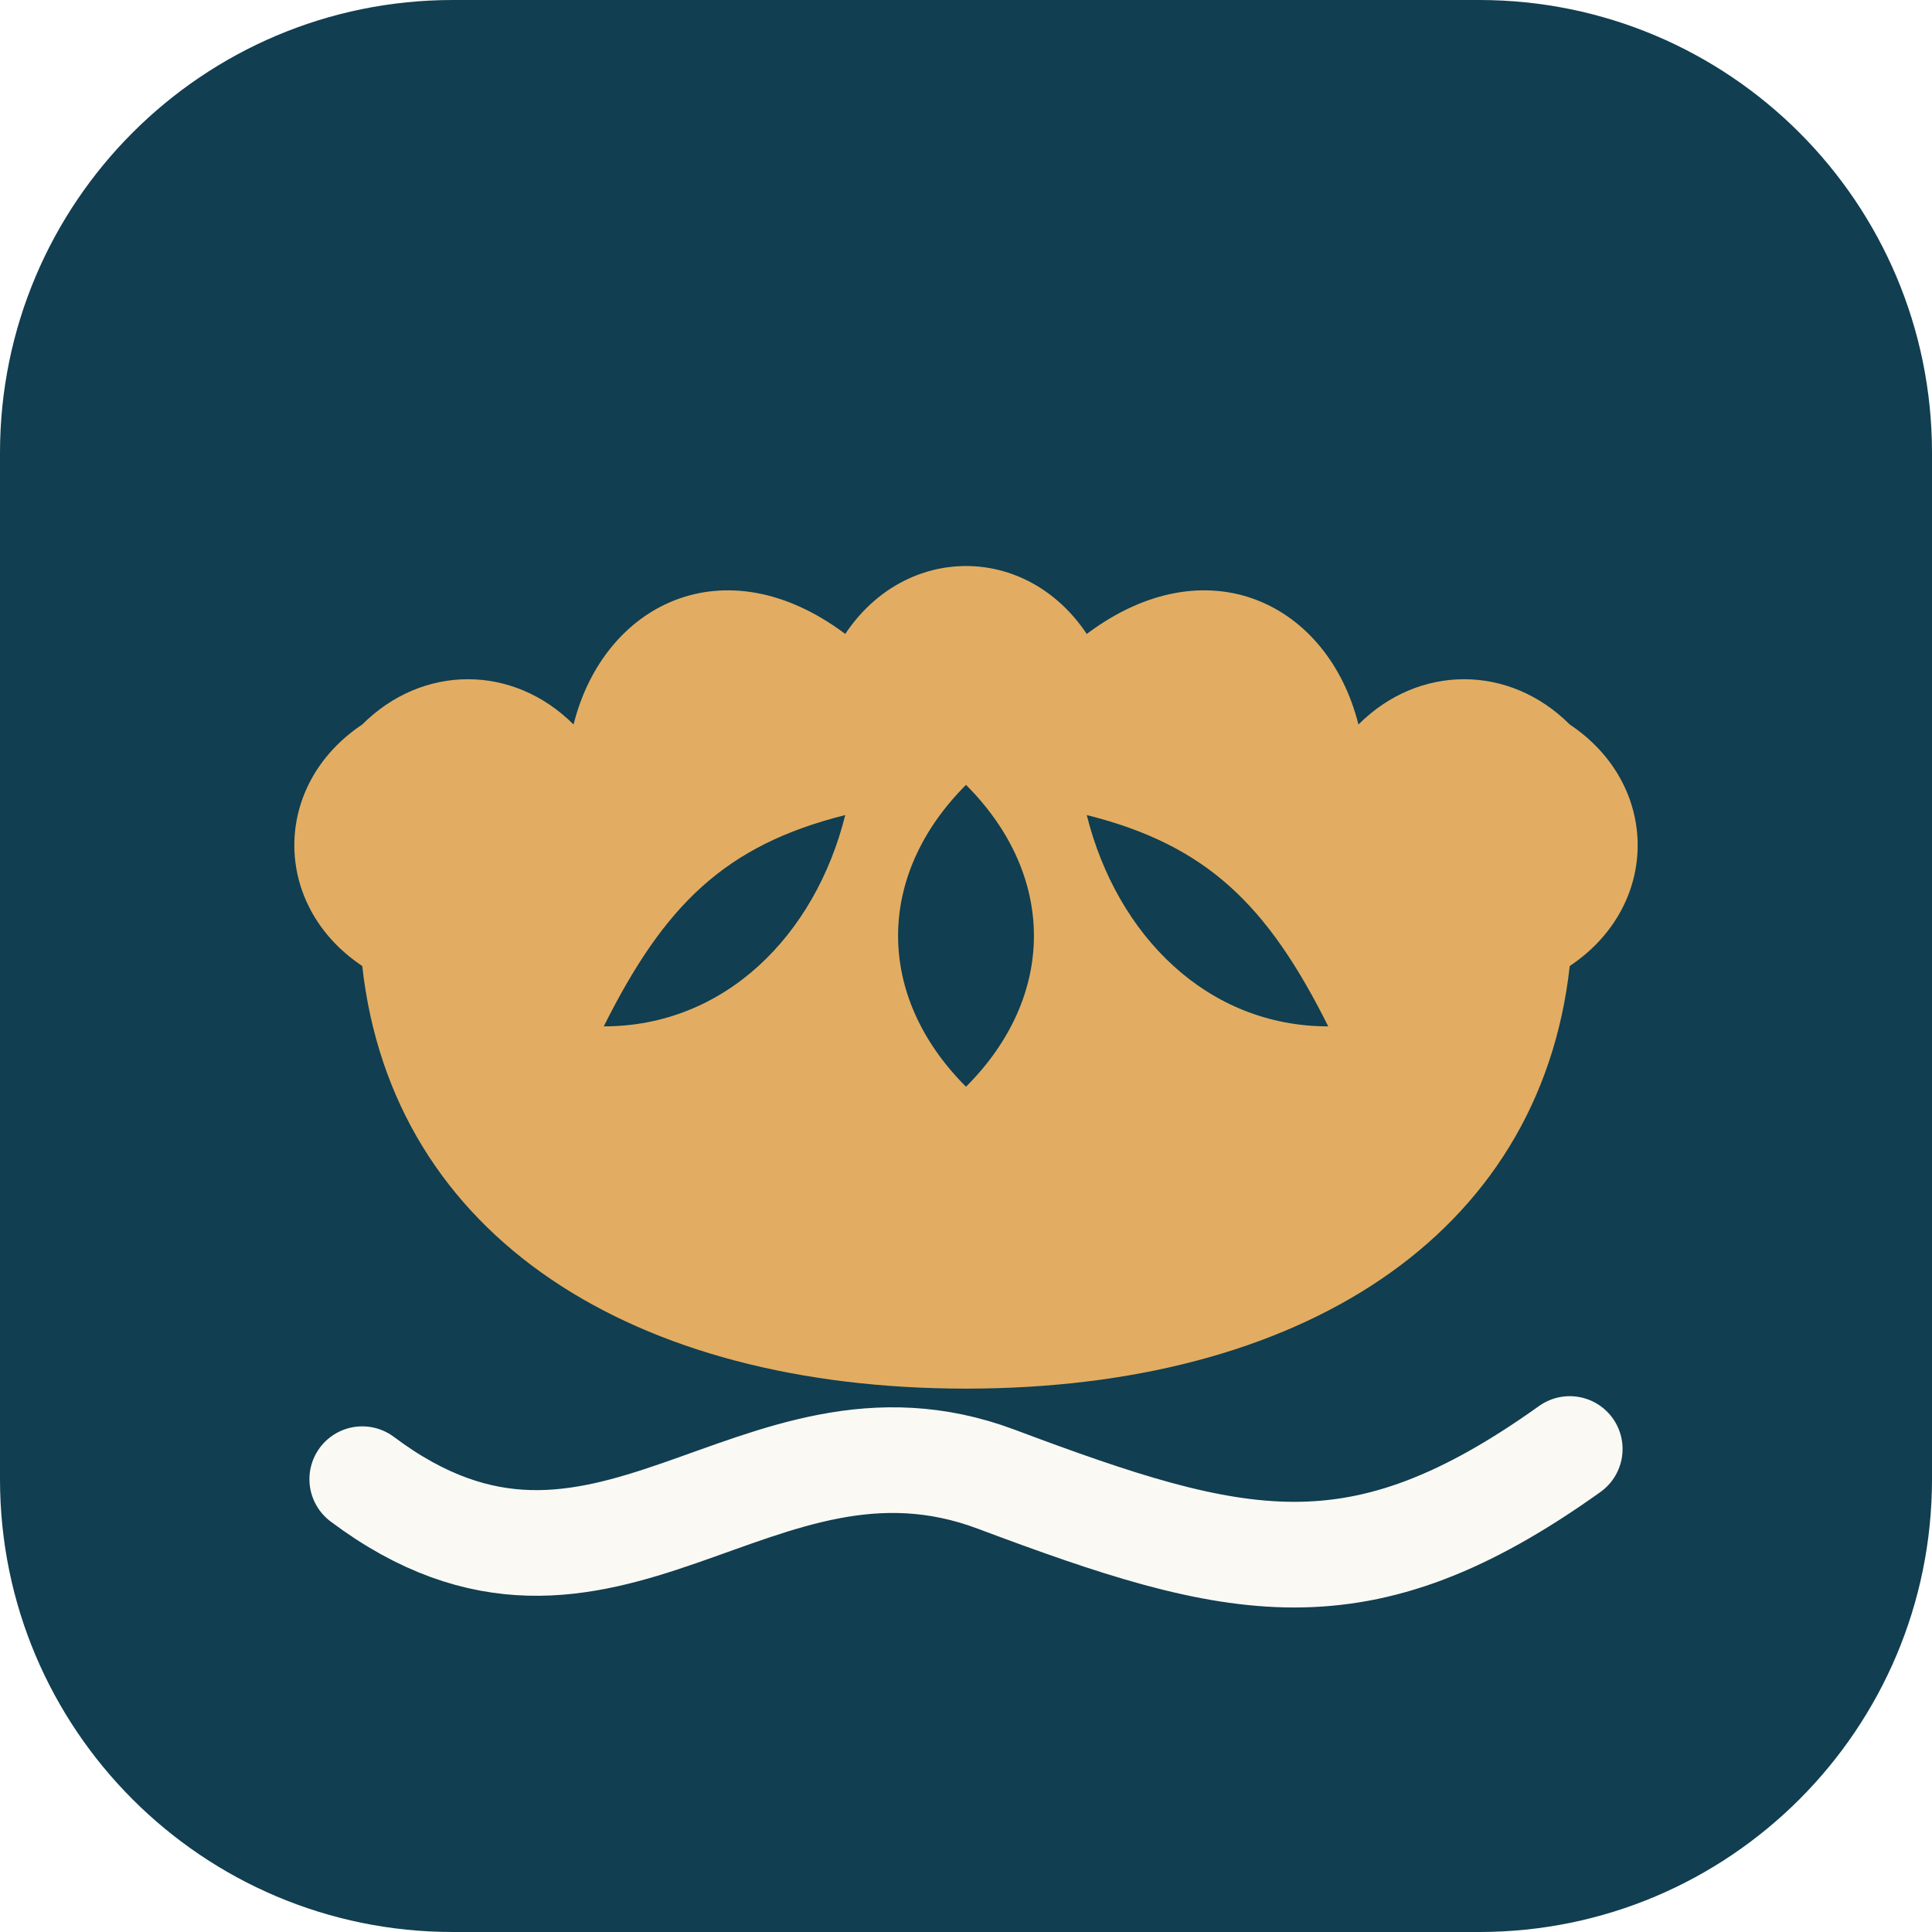
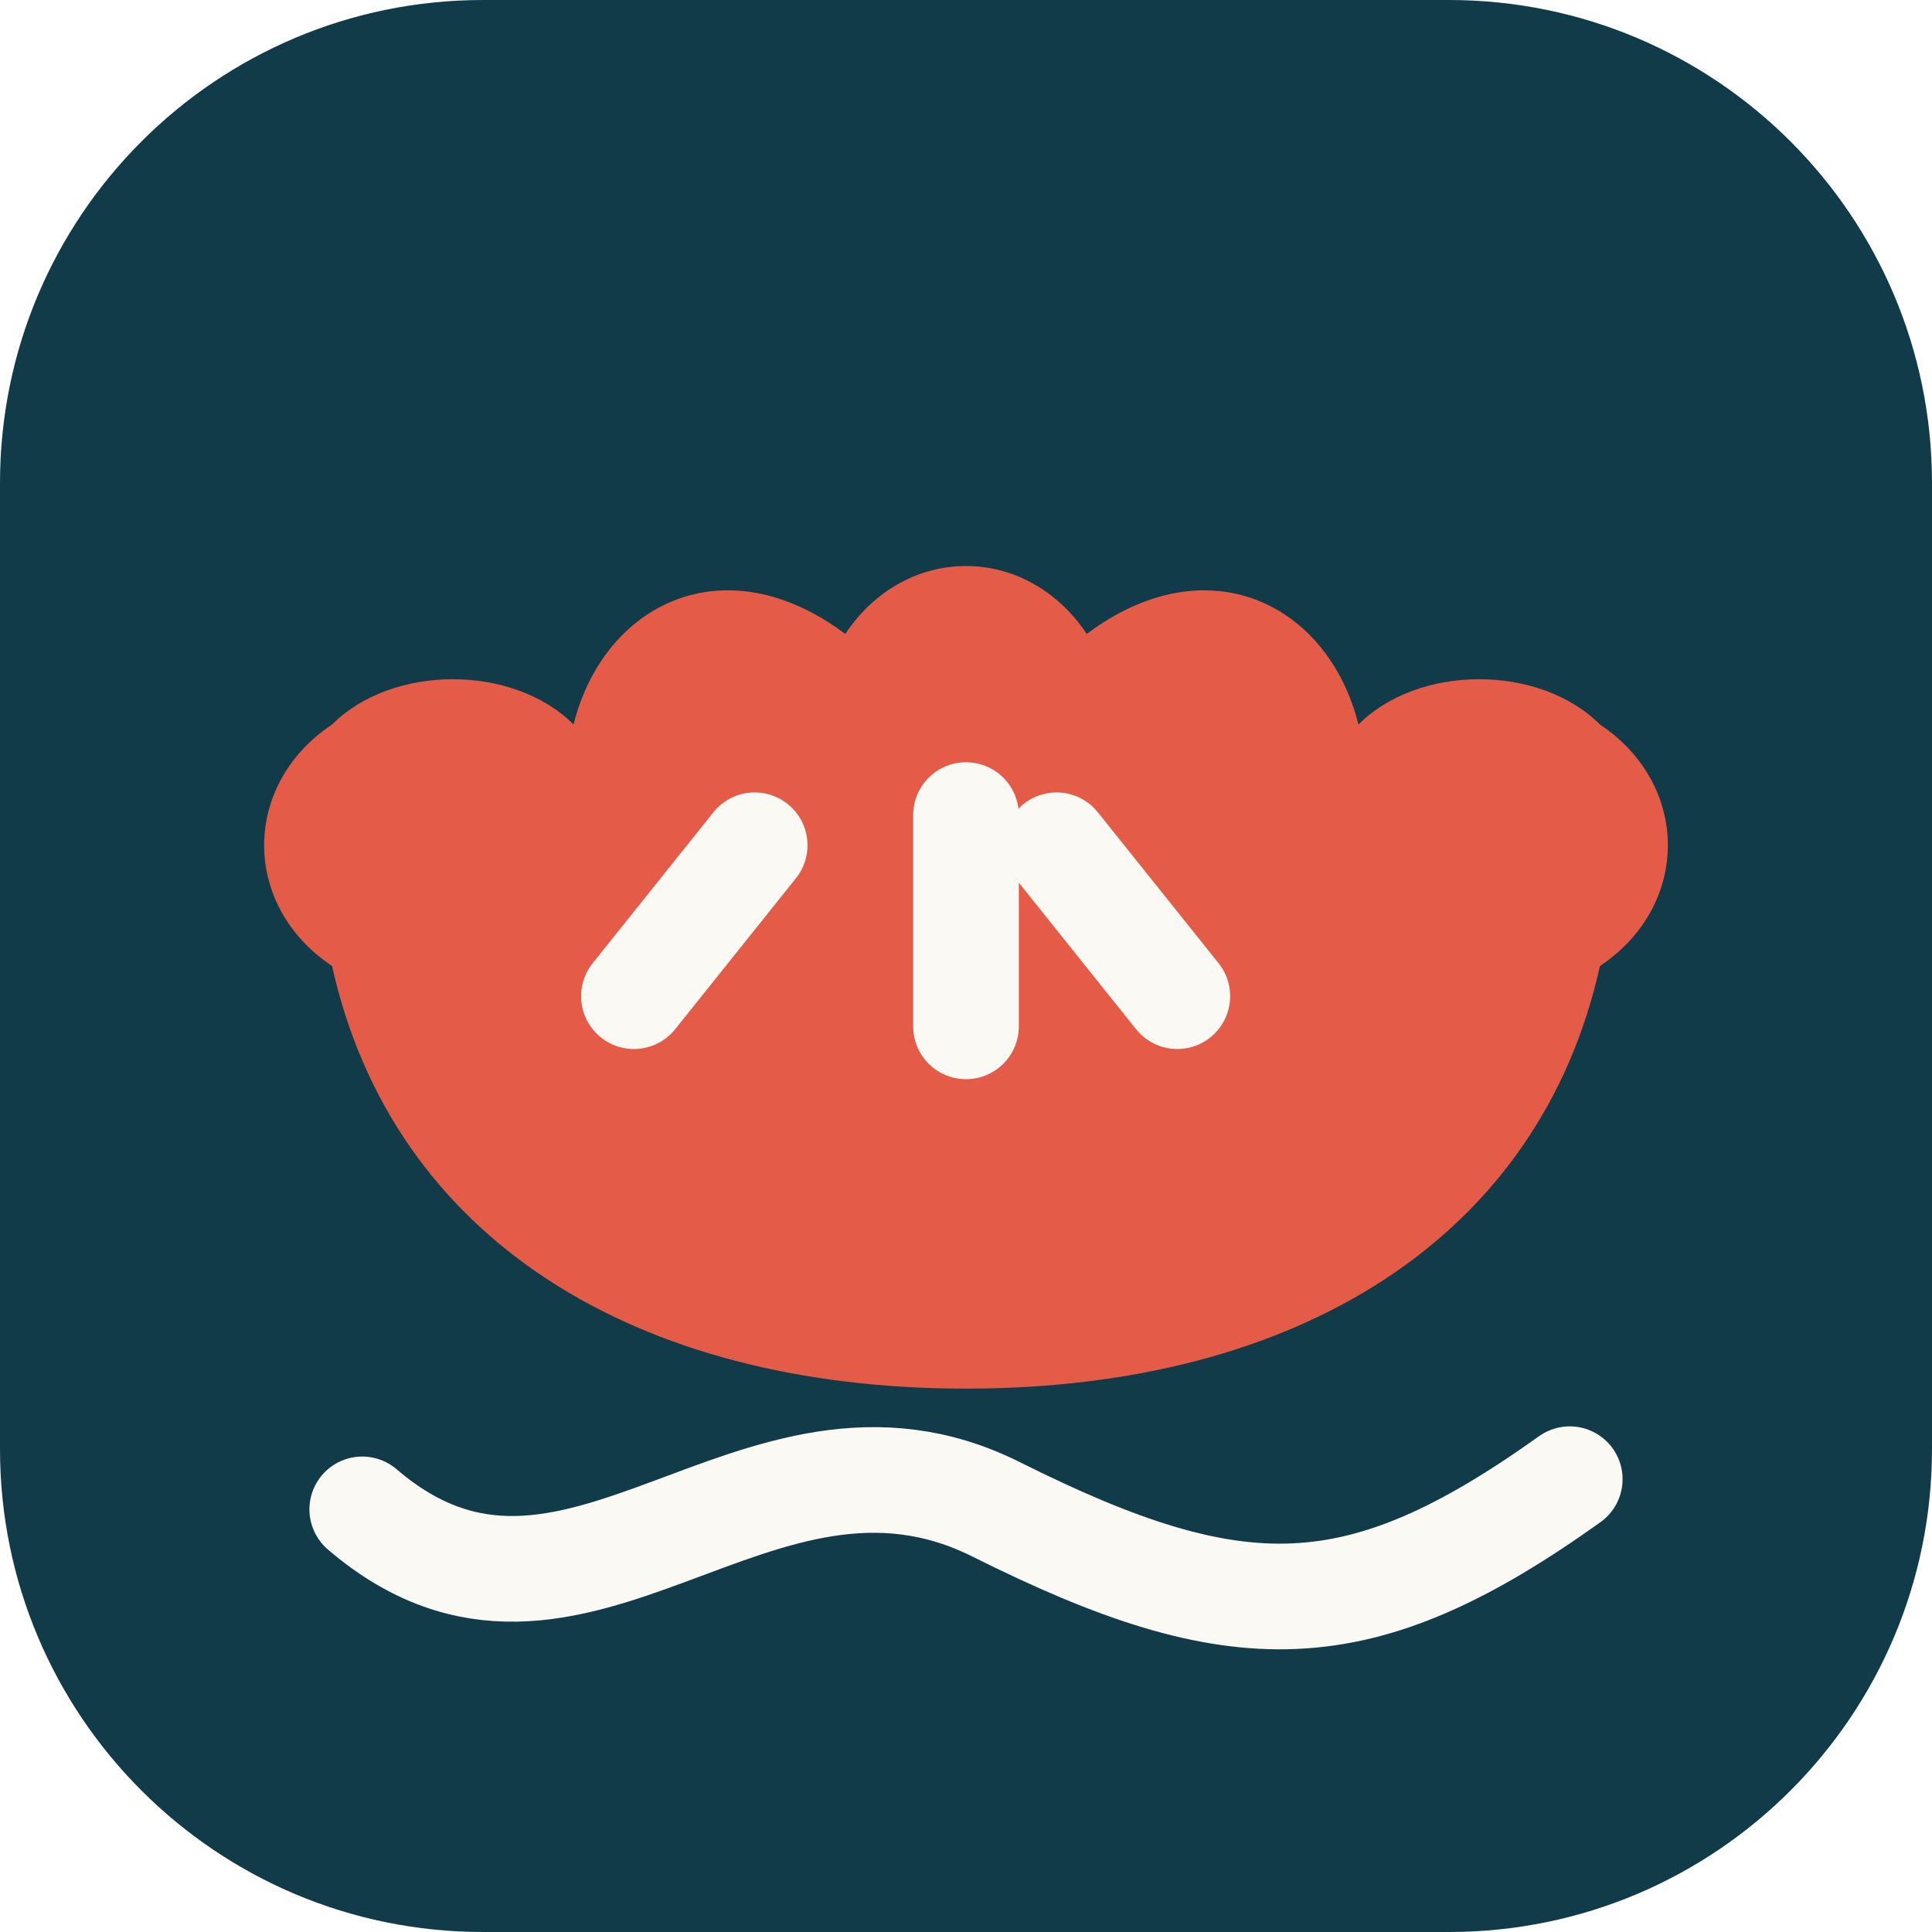
<svg xmlns="http://www.w3.org/2000/svg" viewBox="0 0 64 64" fill="none">
-   <rect width="64" height="64" rx="15" fill="#113e50" />
-   <path fill="#e2ad62" d="M12 32c-3-2-3-6 0-8 2-2 5-2 7 0 1-4 5-6 9-3 2-3 6-3 8 0 4-3 8-1 9 3 2-2 5-2 7 0 3 2 3 6 0 8-1 9-9 14-20 14s-19-5-20-14Z" />
-   <path fill="#113e50" d="M20 34c2-4 4-6 8-7-1 4-4 7-8 7Zm12-8c3 3 3 7 0 10-3-3-3-7 0-10Zm4 1c4 1 6 3 8 7-4 0-7-3-8-7Z" />
-   <path d="M12 49c8 6 13-3 21 0s12 4 19-1" stroke="#fbf9f4" stroke-width="3.5" stroke-linecap="round" />
+   <rect width="64" height="64" rx="16" fill="#123B4A" />
+   <path fill="#E45B48" d="M11 32c-3-2-3-6 0-8 2-2 6-2 8 0 1-4 5-6 9-3 2-3 6-3 8 0 4-3 8-1 9 3 2-2 6-2 8 0 3 2 3 6 0 8-2 9-10 14-21 14S13 41 11 32Z" />
+   <path d="m21 33 4-5m7 6v-7m7 6-4-5M12 50c7 6 13-4 21 0s12 4 19-1" stroke="#FBF9F4" stroke-width="3.5" stroke-linecap="round" />
</svg>
